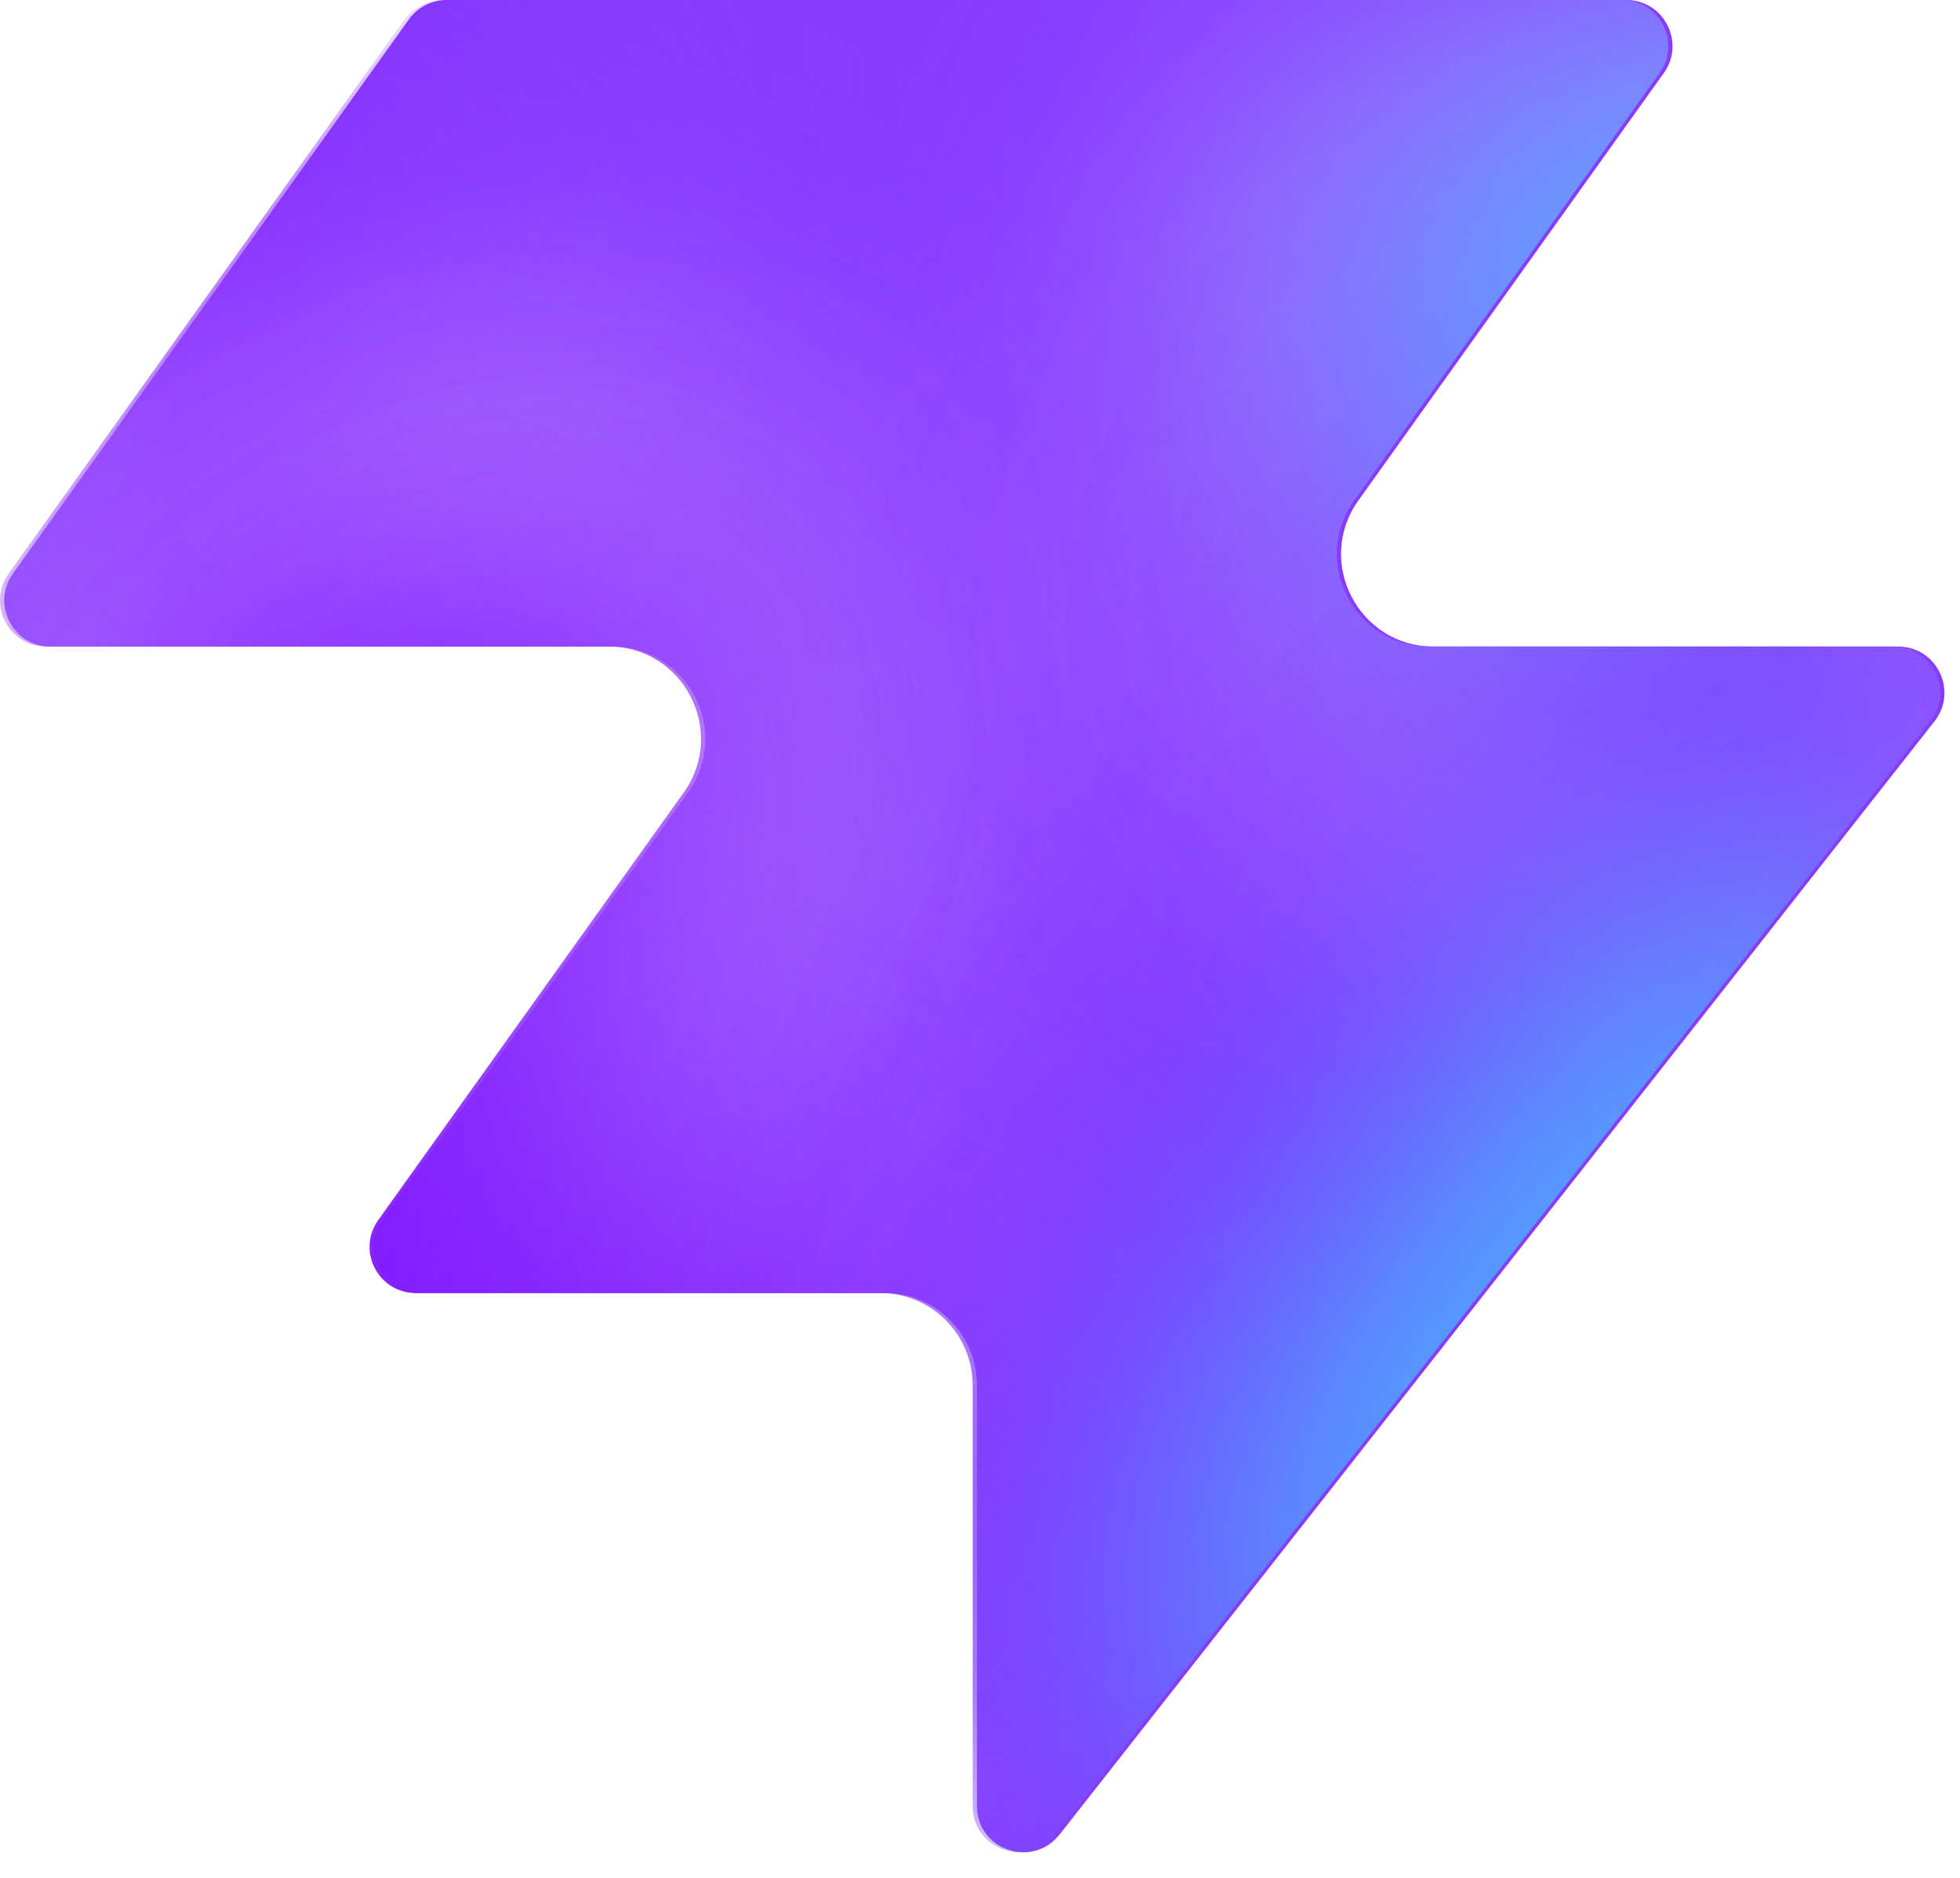
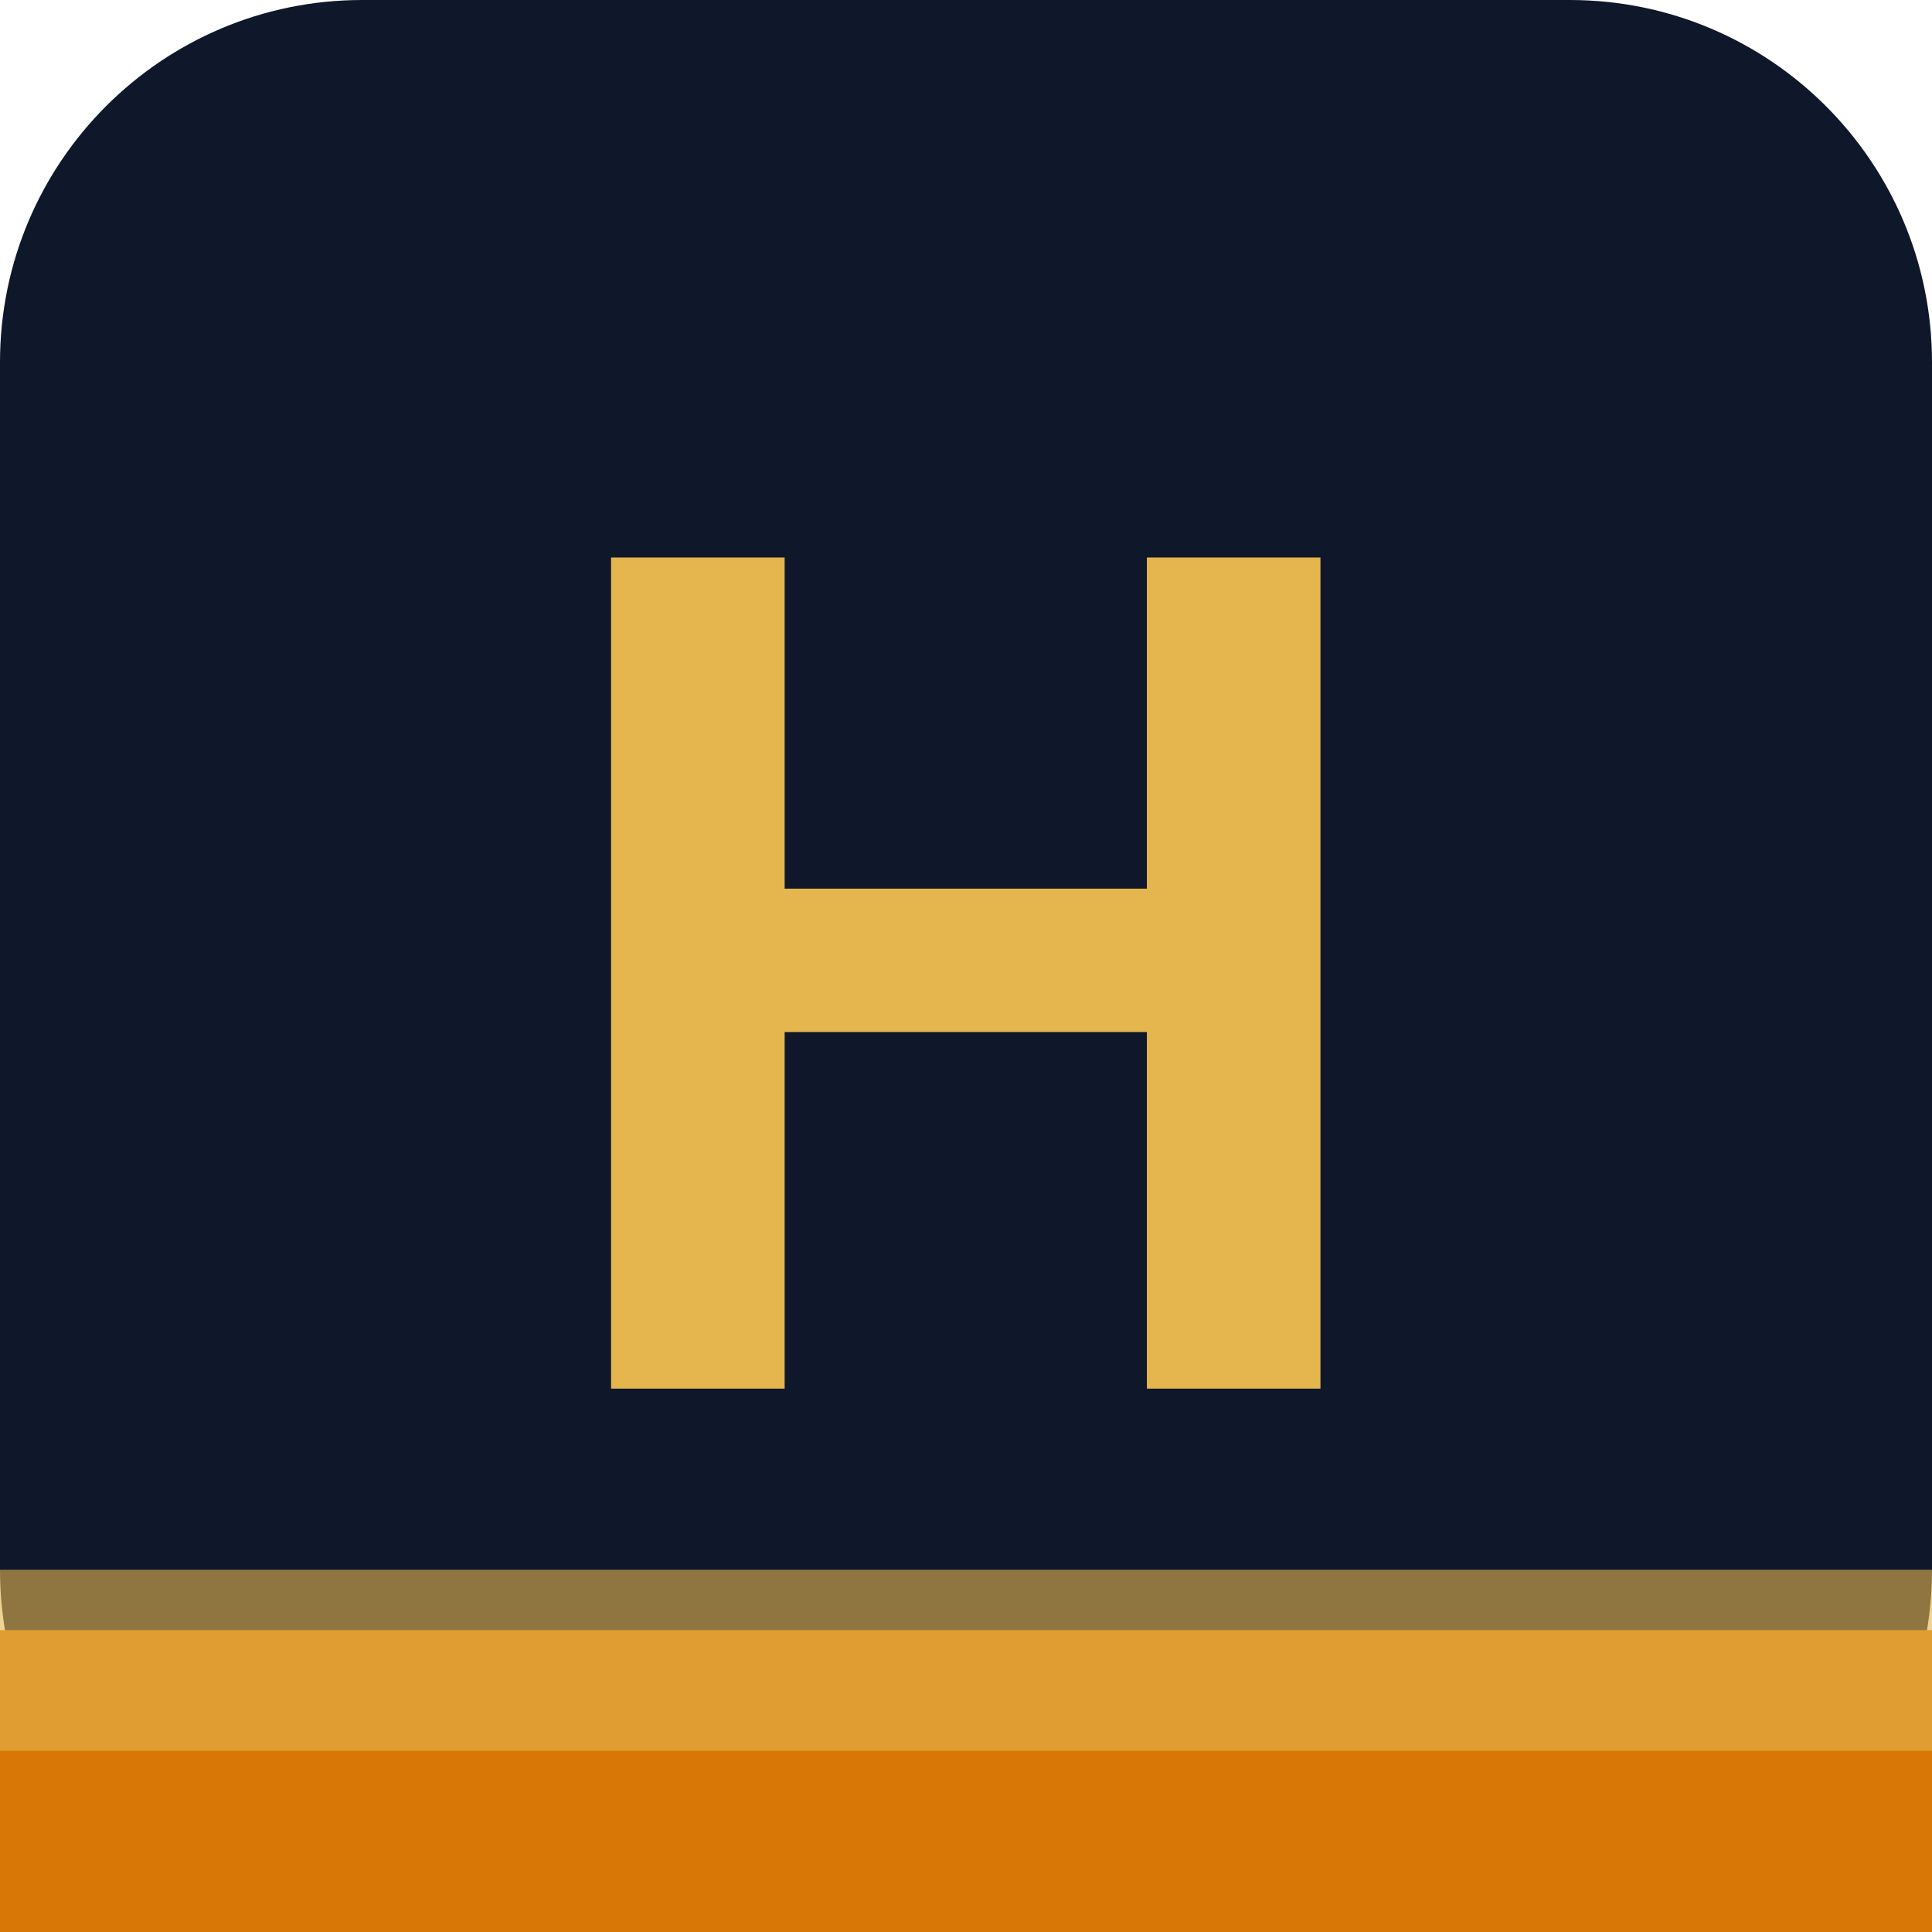
- <svg xmlns="http://www.w3.org/2000/svg" width="48" height="46" fill="none" viewBox="0 0 48 46">
-   <path fill="#863bff" d="M25.946 44.938c-.664.845-2.021.375-2.021-.698V33.937a2.26 2.26 0 0 0-2.262-2.262H10.287c-.92 0-1.456-1.04-.92-1.788l7.48-10.471c1.07-1.497 0-3.578-1.842-3.578H1.237c-.92 0-1.456-1.04-.92-1.788L10.013.474c.214-.297.556-.474.92-.474h28.894c.92 0 1.456 1.04.92 1.788l-7.48 10.471c-1.07 1.498 0 3.579 1.842 3.579h11.377c.943 0 1.473 1.088.89 1.83L25.947 44.94z" style="fill:#863bff;fill:color(display-p3 .525 .23 1);fill-opacity:1" />
-   <mask id="a" width="48" height="46" x="0" y="0" maskUnits="userSpaceOnUse" style="mask-type:alpha">
-     <path fill="#000" d="M25.842 44.938c-.664.844-2.021.375-2.021-.698V33.937a2.26 2.26 0 0 0-2.262-2.262H10.183c-.92 0-1.456-1.04-.92-1.788l7.48-10.471c1.07-1.498 0-3.579-1.842-3.579H1.133c-.92 0-1.456-1.04-.92-1.787L9.91.473c.214-.297.556-.474.92-.474h28.894c.92 0 1.456 1.04.92 1.788l-7.48 10.471c-1.07 1.498 0 3.578 1.842 3.578h11.377c.943 0 1.473 1.088.89 1.832L25.843 44.94z" style="fill:#000;fill-opacity:1" />
-   </mask>
-   <g mask="url(#a)">
-     <g filter="url(#b)">
-       <ellipse cx="5.508" cy="14.704" fill="#ede6ff" rx="5.508" ry="14.704" style="fill:#ede6ff;fill:color(display-p3 .927 .903 1);fill-opacity:1" transform="matrix(.00324 1 1 -.00324 -4.47 31.516)" />
-     </g>
-     <g filter="url(#c)">
-       <ellipse cx="10.399" cy="29.851" fill="#ede6ff" rx="10.399" ry="29.851" style="fill:#ede6ff;fill:color(display-p3 .927 .903 1);fill-opacity:1" transform="matrix(.00324 1 1 -.00324 -39.328 7.883)" />
-     </g>
-     <g filter="url(#d)">
-       <ellipse cx="5.508" cy="30.487" fill="#7e14ff" rx="5.508" ry="30.487" style="fill:#7e14ff;fill:color(display-p3 .492 .077 1);fill-opacity:1" transform="rotate(89.814 -25.913 -14.639)scale(1 -1)" />
-     </g>
-     <g filter="url(#e)">
-       <ellipse cx="5.508" cy="30.599" fill="#7e14ff" rx="5.508" ry="30.599" style="fill:#7e14ff;fill:color(display-p3 .492 .077 1);fill-opacity:1" transform="rotate(89.814 -32.644 -3.334)scale(1 -1)" />
-     </g>
-     <g filter="url(#f)">
-       <ellipse cx="5.508" cy="30.599" fill="#7e14ff" rx="5.508" ry="30.599" style="fill:#7e14ff;fill:color(display-p3 .492 .077 1);fill-opacity:1" transform="matrix(.00324 1 1 -.00324 -34.34 30.47)" />
-     </g>
-     <g filter="url(#g)">
-       <ellipse cx="14.072" cy="22.078" fill="#ede6ff" rx="14.072" ry="22.078" style="fill:#ede6ff;fill:color(display-p3 .927 .903 1);fill-opacity:1" transform="rotate(93.35 24.506 48.493)scale(-1 1)" />
-     </g>
-     <g filter="url(#h)">
-       <ellipse cx="3.47" cy="21.501" fill="#7e14ff" rx="3.47" ry="21.501" style="fill:#7e14ff;fill:color(display-p3 .492 .077 1);fill-opacity:1" transform="rotate(89.009 28.708 47.59)scale(-1 1)" />
-     </g>
-     <g filter="url(#i)">
-       <ellipse cx="3.47" cy="21.501" fill="#7e14ff" rx="3.47" ry="21.501" style="fill:#7e14ff;fill:color(display-p3 .492 .077 1);fill-opacity:1" transform="rotate(89.009 28.708 47.59)scale(-1 1)" />
-     </g>
-     <g filter="url(#j)">
-       <ellipse cx=".387" cy="8.972" fill="#7e14ff" rx="4.407" ry="29.108" style="fill:#7e14ff;fill:color(display-p3 .492 .077 1);fill-opacity:1" transform="rotate(39.51 .387 8.972)" />
-     </g>
-     <g filter="url(#k)">
-       <ellipse cx="47.523" cy="-6.092" fill="#7e14ff" rx="4.407" ry="29.108" style="fill:#7e14ff;fill:color(display-p3 .492 .077 1);fill-opacity:1" transform="rotate(37.892 47.523 -6.092)" />
-     </g>
-     <g filter="url(#l)">
-       <ellipse cx="41.412" cy="6.333" fill="#47bfff" rx="5.971" ry="9.665" style="fill:#47bfff;fill:color(display-p3 .28 .748 1);fill-opacity:1" transform="rotate(37.892 41.412 6.333)" />
-     </g>
-     <g filter="url(#m)">
-       <ellipse cx="-1.879" cy="38.332" fill="#7e14ff" rx="4.407" ry="29.108" style="fill:#7e14ff;fill:color(display-p3 .492 .077 1);fill-opacity:1" transform="rotate(37.892 -1.88 38.332)" />
-     </g>
-     <g filter="url(#n)">
-       <ellipse cx="-1.879" cy="38.332" fill="#7e14ff" rx="4.407" ry="29.108" style="fill:#7e14ff;fill:color(display-p3 .492 .077 1);fill-opacity:1" transform="rotate(37.892 -1.88 38.332)" />
-     </g>
-     <g filter="url(#o)">
-       <ellipse cx="35.651" cy="29.907" fill="#7e14ff" rx="4.407" ry="29.108" style="fill:#7e14ff;fill:color(display-p3 .492 .077 1);fill-opacity:1" transform="rotate(37.892 35.651 29.907)" />
-     </g>
-     <g filter="url(#p)">
-       <ellipse cx="38.418" cy="32.4" fill="#47bfff" rx="5.971" ry="15.297" style="fill:#47bfff;fill:color(display-p3 .28 .748 1);fill-opacity:1" transform="rotate(37.892 38.418 32.4)" />
-     </g>
-   </g>
-   <defs>
-     <filter id="b" width="60.045" height="41.654" x="-19.77" y="16.149" color-interpolation-filters="sRGB" filterUnits="userSpaceOnUse">
-       <feFlood flood-opacity="0" result="BackgroundImageFix" />
-       <feBlend in="SourceGraphic" in2="BackgroundImageFix" result="shape" />
-       <feGaussianBlur result="effect1_foregroundBlur_2002_17158" stdDeviation="7.659" />
-     </filter>
-     <filter id="c" width="90.34" height="51.437" x="-54.613" y="-7.533" color-interpolation-filters="sRGB" filterUnits="userSpaceOnUse">
-       <feFlood flood-opacity="0" result="BackgroundImageFix" />
-       <feBlend in="SourceGraphic" in2="BackgroundImageFix" result="shape" />
-       <feGaussianBlur result="effect1_foregroundBlur_2002_17158" stdDeviation="7.659" />
-     </filter>
-     <filter id="d" width="79.355" height="29.4" x="-49.64" y="2.03" color-interpolation-filters="sRGB" filterUnits="userSpaceOnUse">
-       <feFlood flood-opacity="0" result="BackgroundImageFix" />
-       <feBlend in="SourceGraphic" in2="BackgroundImageFix" result="shape" />
-       <feGaussianBlur result="effect1_foregroundBlur_2002_17158" stdDeviation="4.596" />
-     </filter>
-     <filter id="e" width="79.579" height="29.4" x="-45.045" y="20.029" color-interpolation-filters="sRGB" filterUnits="userSpaceOnUse">
-       <feFlood flood-opacity="0" result="BackgroundImageFix" />
-       <feBlend in="SourceGraphic" in2="BackgroundImageFix" result="shape" />
-       <feGaussianBlur result="effect1_foregroundBlur_2002_17158" stdDeviation="4.596" />
-     </filter>
-     <filter id="f" width="79.579" height="29.4" x="-43.513" y="21.178" color-interpolation-filters="sRGB" filterUnits="userSpaceOnUse">
-       <feFlood flood-opacity="0" result="BackgroundImageFix" />
-       <feBlend in="SourceGraphic" in2="BackgroundImageFix" result="shape" />
-       <feGaussianBlur result="effect1_foregroundBlur_2002_17158" stdDeviation="4.596" />
-     </filter>
-     <filter id="g" width="74.749" height="58.852" x="15.756" y="-17.901" color-interpolation-filters="sRGB" filterUnits="userSpaceOnUse">
-       <feFlood flood-opacity="0" result="BackgroundImageFix" />
-       <feBlend in="SourceGraphic" in2="BackgroundImageFix" result="shape" />
-       <feGaussianBlur result="effect1_foregroundBlur_2002_17158" stdDeviation="7.659" />
-     </filter>
-     <filter id="h" width="61.377" height="25.362" x="23.548" y="2.284" color-interpolation-filters="sRGB" filterUnits="userSpaceOnUse">
-       <feFlood flood-opacity="0" result="BackgroundImageFix" />
-       <feBlend in="SourceGraphic" in2="BackgroundImageFix" result="shape" />
-       <feGaussianBlur result="effect1_foregroundBlur_2002_17158" stdDeviation="4.596" />
-     </filter>
-     <filter id="i" width="61.377" height="25.362" x="23.548" y="2.284" color-interpolation-filters="sRGB" filterUnits="userSpaceOnUse">
-       <feFlood flood-opacity="0" result="BackgroundImageFix" />
-       <feBlend in="SourceGraphic" in2="BackgroundImageFix" result="shape" />
-       <feGaussianBlur result="effect1_foregroundBlur_2002_17158" stdDeviation="4.596" />
-     </filter>
-     <filter id="j" width="56.045" height="63.649" x="-27.636" y="-22.853" color-interpolation-filters="sRGB" filterUnits="userSpaceOnUse">
-       <feFlood flood-opacity="0" result="BackgroundImageFix" />
-       <feBlend in="SourceGraphic" in2="BackgroundImageFix" result="shape" />
-       <feGaussianBlur result="effect1_foregroundBlur_2002_17158" stdDeviation="4.596" />
-     </filter>
-     <filter id="k" width="54.814" height="64.646" x="20.116" y="-38.415" color-interpolation-filters="sRGB" filterUnits="userSpaceOnUse">
-       <feFlood flood-opacity="0" result="BackgroundImageFix" />
-       <feBlend in="SourceGraphic" in2="BackgroundImageFix" result="shape" />
-       <feGaussianBlur result="effect1_foregroundBlur_2002_17158" stdDeviation="4.596" />
-     </filter>
-     <filter id="l" width="33.541" height="35.313" x="24.641" y="-11.323" color-interpolation-filters="sRGB" filterUnits="userSpaceOnUse">
-       <feFlood flood-opacity="0" result="BackgroundImageFix" />
-       <feBlend in="SourceGraphic" in2="BackgroundImageFix" result="shape" />
-       <feGaussianBlur result="effect1_foregroundBlur_2002_17158" stdDeviation="4.596" />
-     </filter>
-     <filter id="m" width="54.814" height="64.646" x="-29.286" y="6.009" color-interpolation-filters="sRGB" filterUnits="userSpaceOnUse">
-       <feFlood flood-opacity="0" result="BackgroundImageFix" />
-       <feBlend in="SourceGraphic" in2="BackgroundImageFix" result="shape" />
-       <feGaussianBlur result="effect1_foregroundBlur_2002_17158" stdDeviation="4.596" />
-     </filter>
-     <filter id="n" width="54.814" height="64.646" x="-29.286" y="6.009" color-interpolation-filters="sRGB" filterUnits="userSpaceOnUse">
-       <feFlood flood-opacity="0" result="BackgroundImageFix" />
-       <feBlend in="SourceGraphic" in2="BackgroundImageFix" result="shape" />
-       <feGaussianBlur result="effect1_foregroundBlur_2002_17158" stdDeviation="4.596" />
-     </filter>
-     <filter id="o" width="54.814" height="64.646" x="8.244" y="-2.416" color-interpolation-filters="sRGB" filterUnits="userSpaceOnUse">
-       <feFlood flood-opacity="0" result="BackgroundImageFix" />
-       <feBlend in="SourceGraphic" in2="BackgroundImageFix" result="shape" />
-       <feGaussianBlur result="effect1_foregroundBlur_2002_17158" stdDeviation="4.596" />
-     </filter>
-     <filter id="p" width="39.409" height="43.623" x="18.713" y="10.588" color-interpolation-filters="sRGB" filterUnits="userSpaceOnUse">
-       <feFlood flood-opacity="0" result="BackgroundImageFix" />
-       <feBlend in="SourceGraphic" in2="BackgroundImageFix" result="shape" />
-       <feGaussianBlur result="effect1_foregroundBlur_2002_17158" stdDeviation="4.596" />
-     </filter>
-   </defs>
+ <svg xmlns="http://www.w3.org/2000/svg" viewBox="0 0 32 32">
+   <rect width="32" height="32" rx="6" fill="#0f172a" />
+   <rect x="0" y="27" width="32" height="5" rx="0" fill="#d97706" />
+   <rect x="0" y="26" width="32" height="3" rx="0" fill="#E5B64E" opacity="0.6" />
+   <text x="16" y="23" font-family="'Arial Black', 'Arial Bold', Arial, sans-serif" font-size="20" font-weight="900" fill="#E5B64E" text-anchor="middle">H</text>
</svg>
